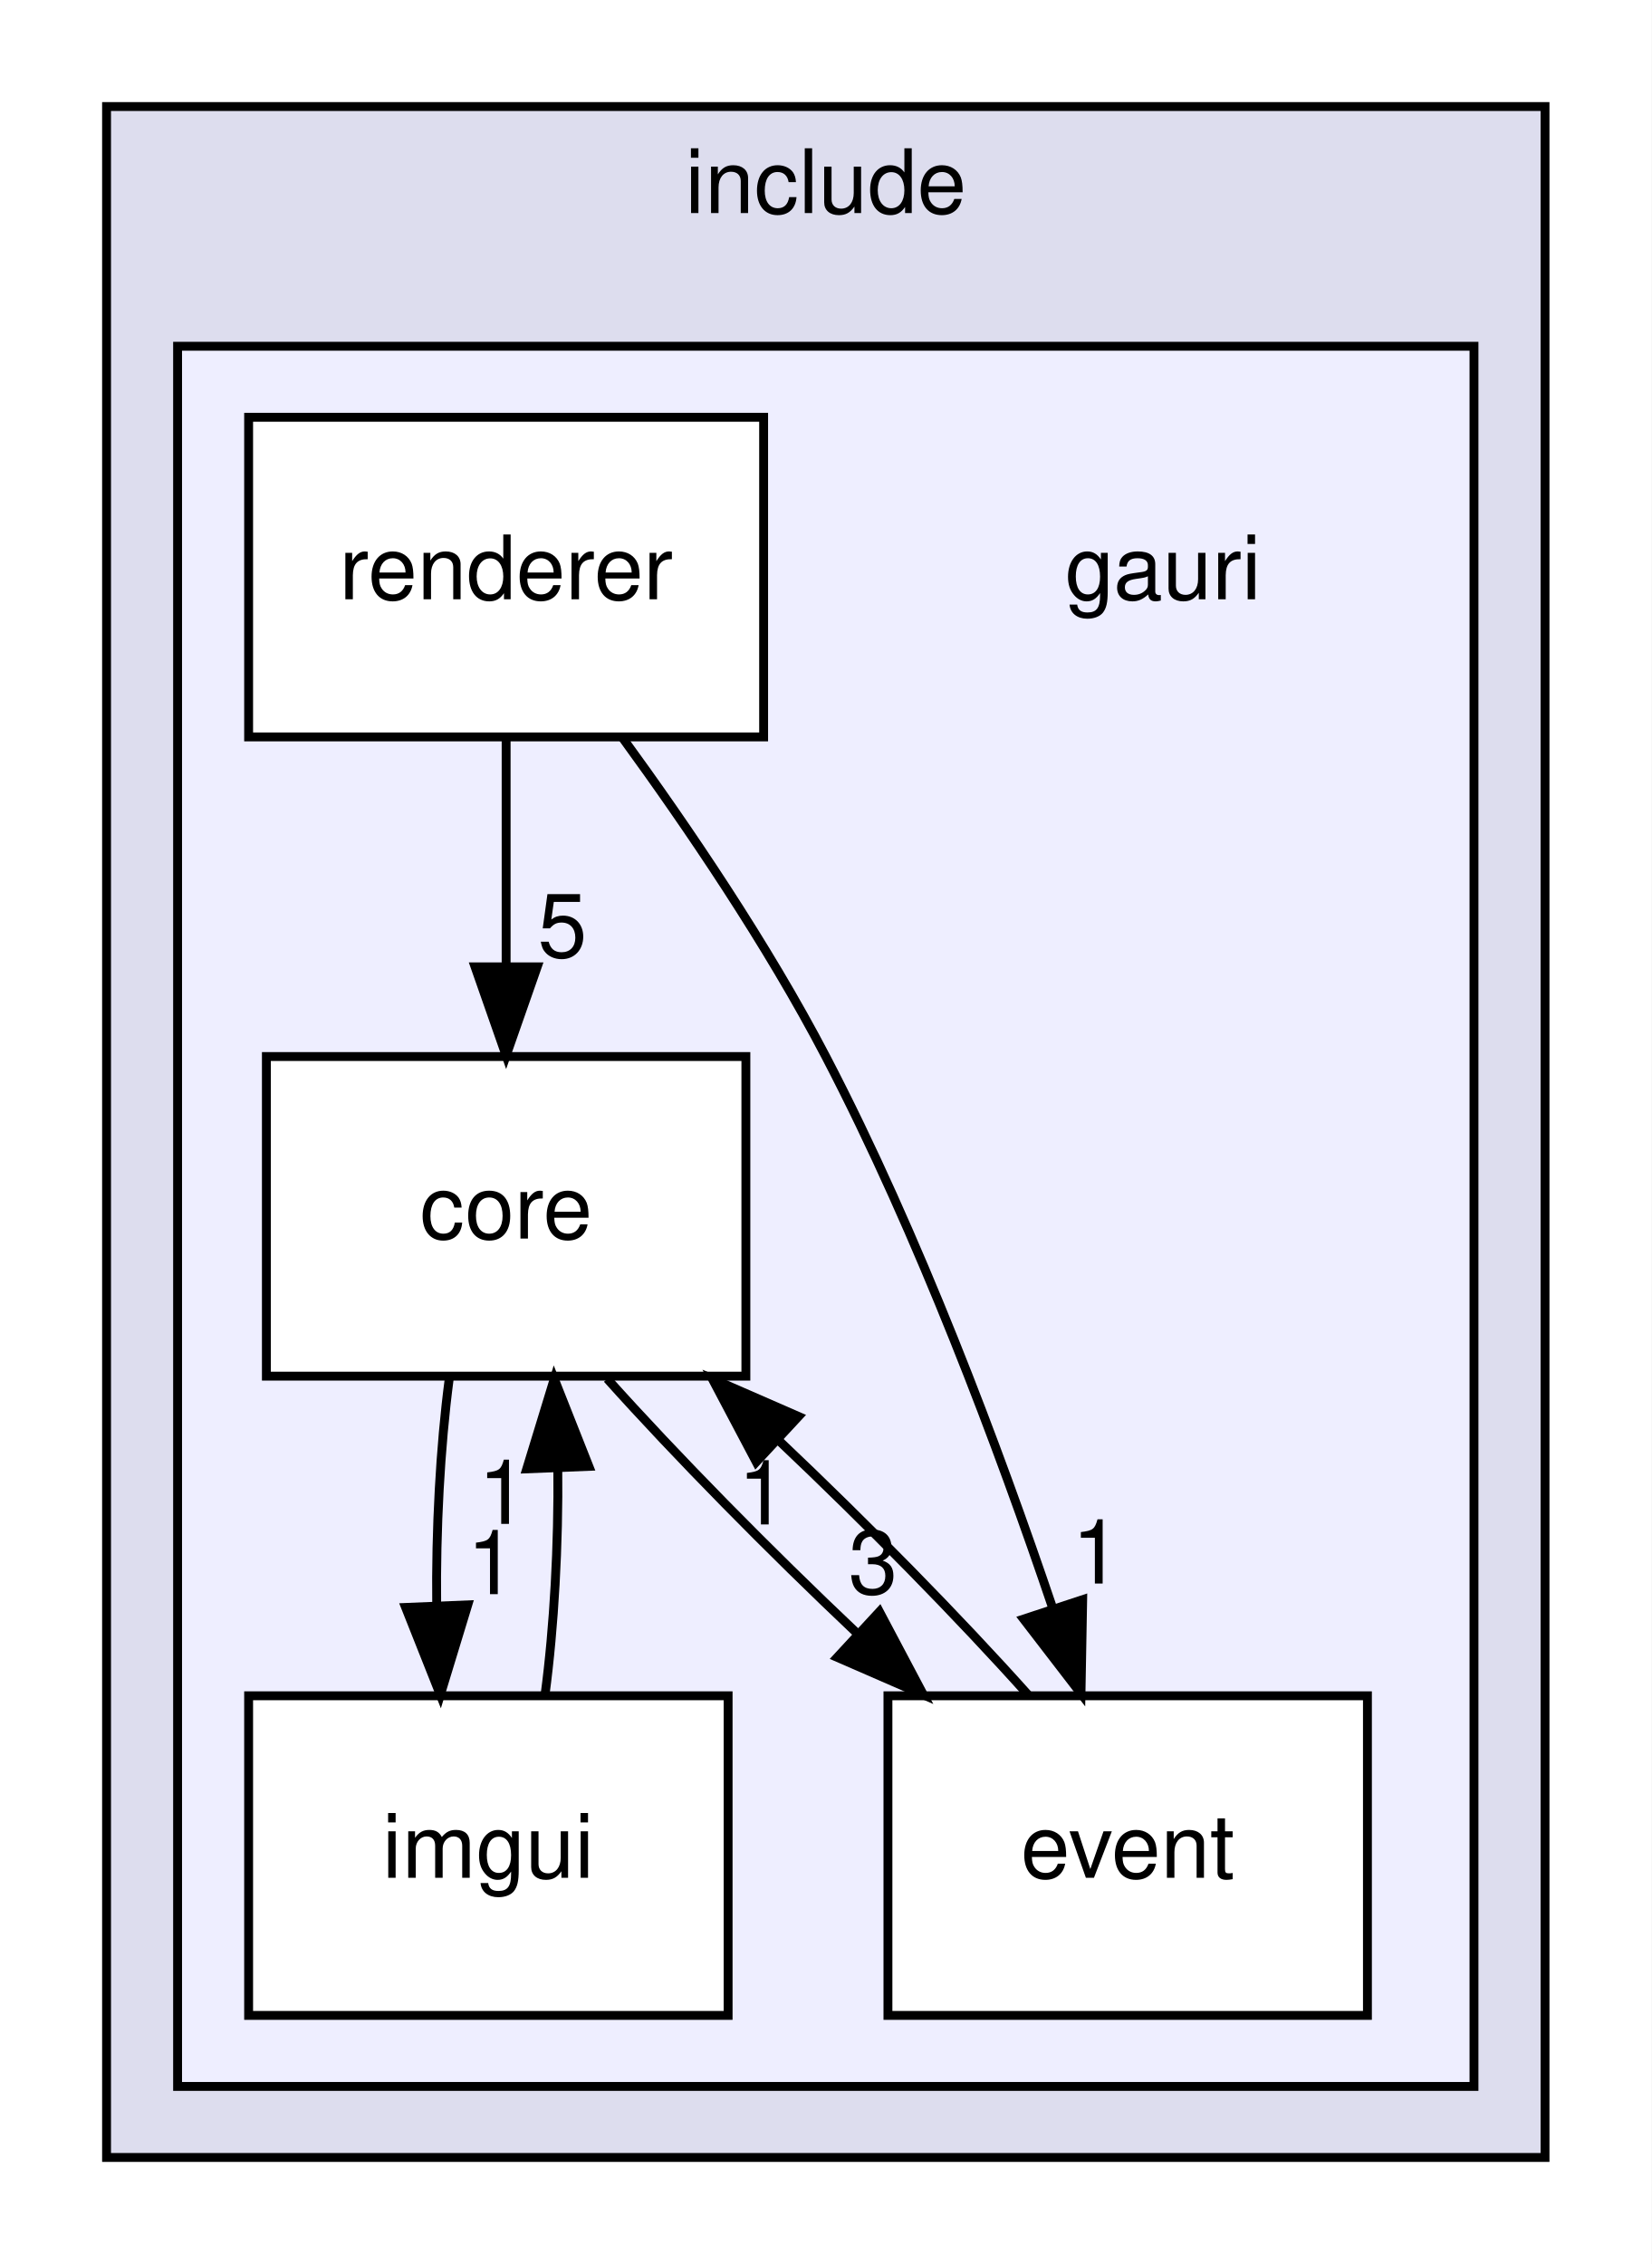
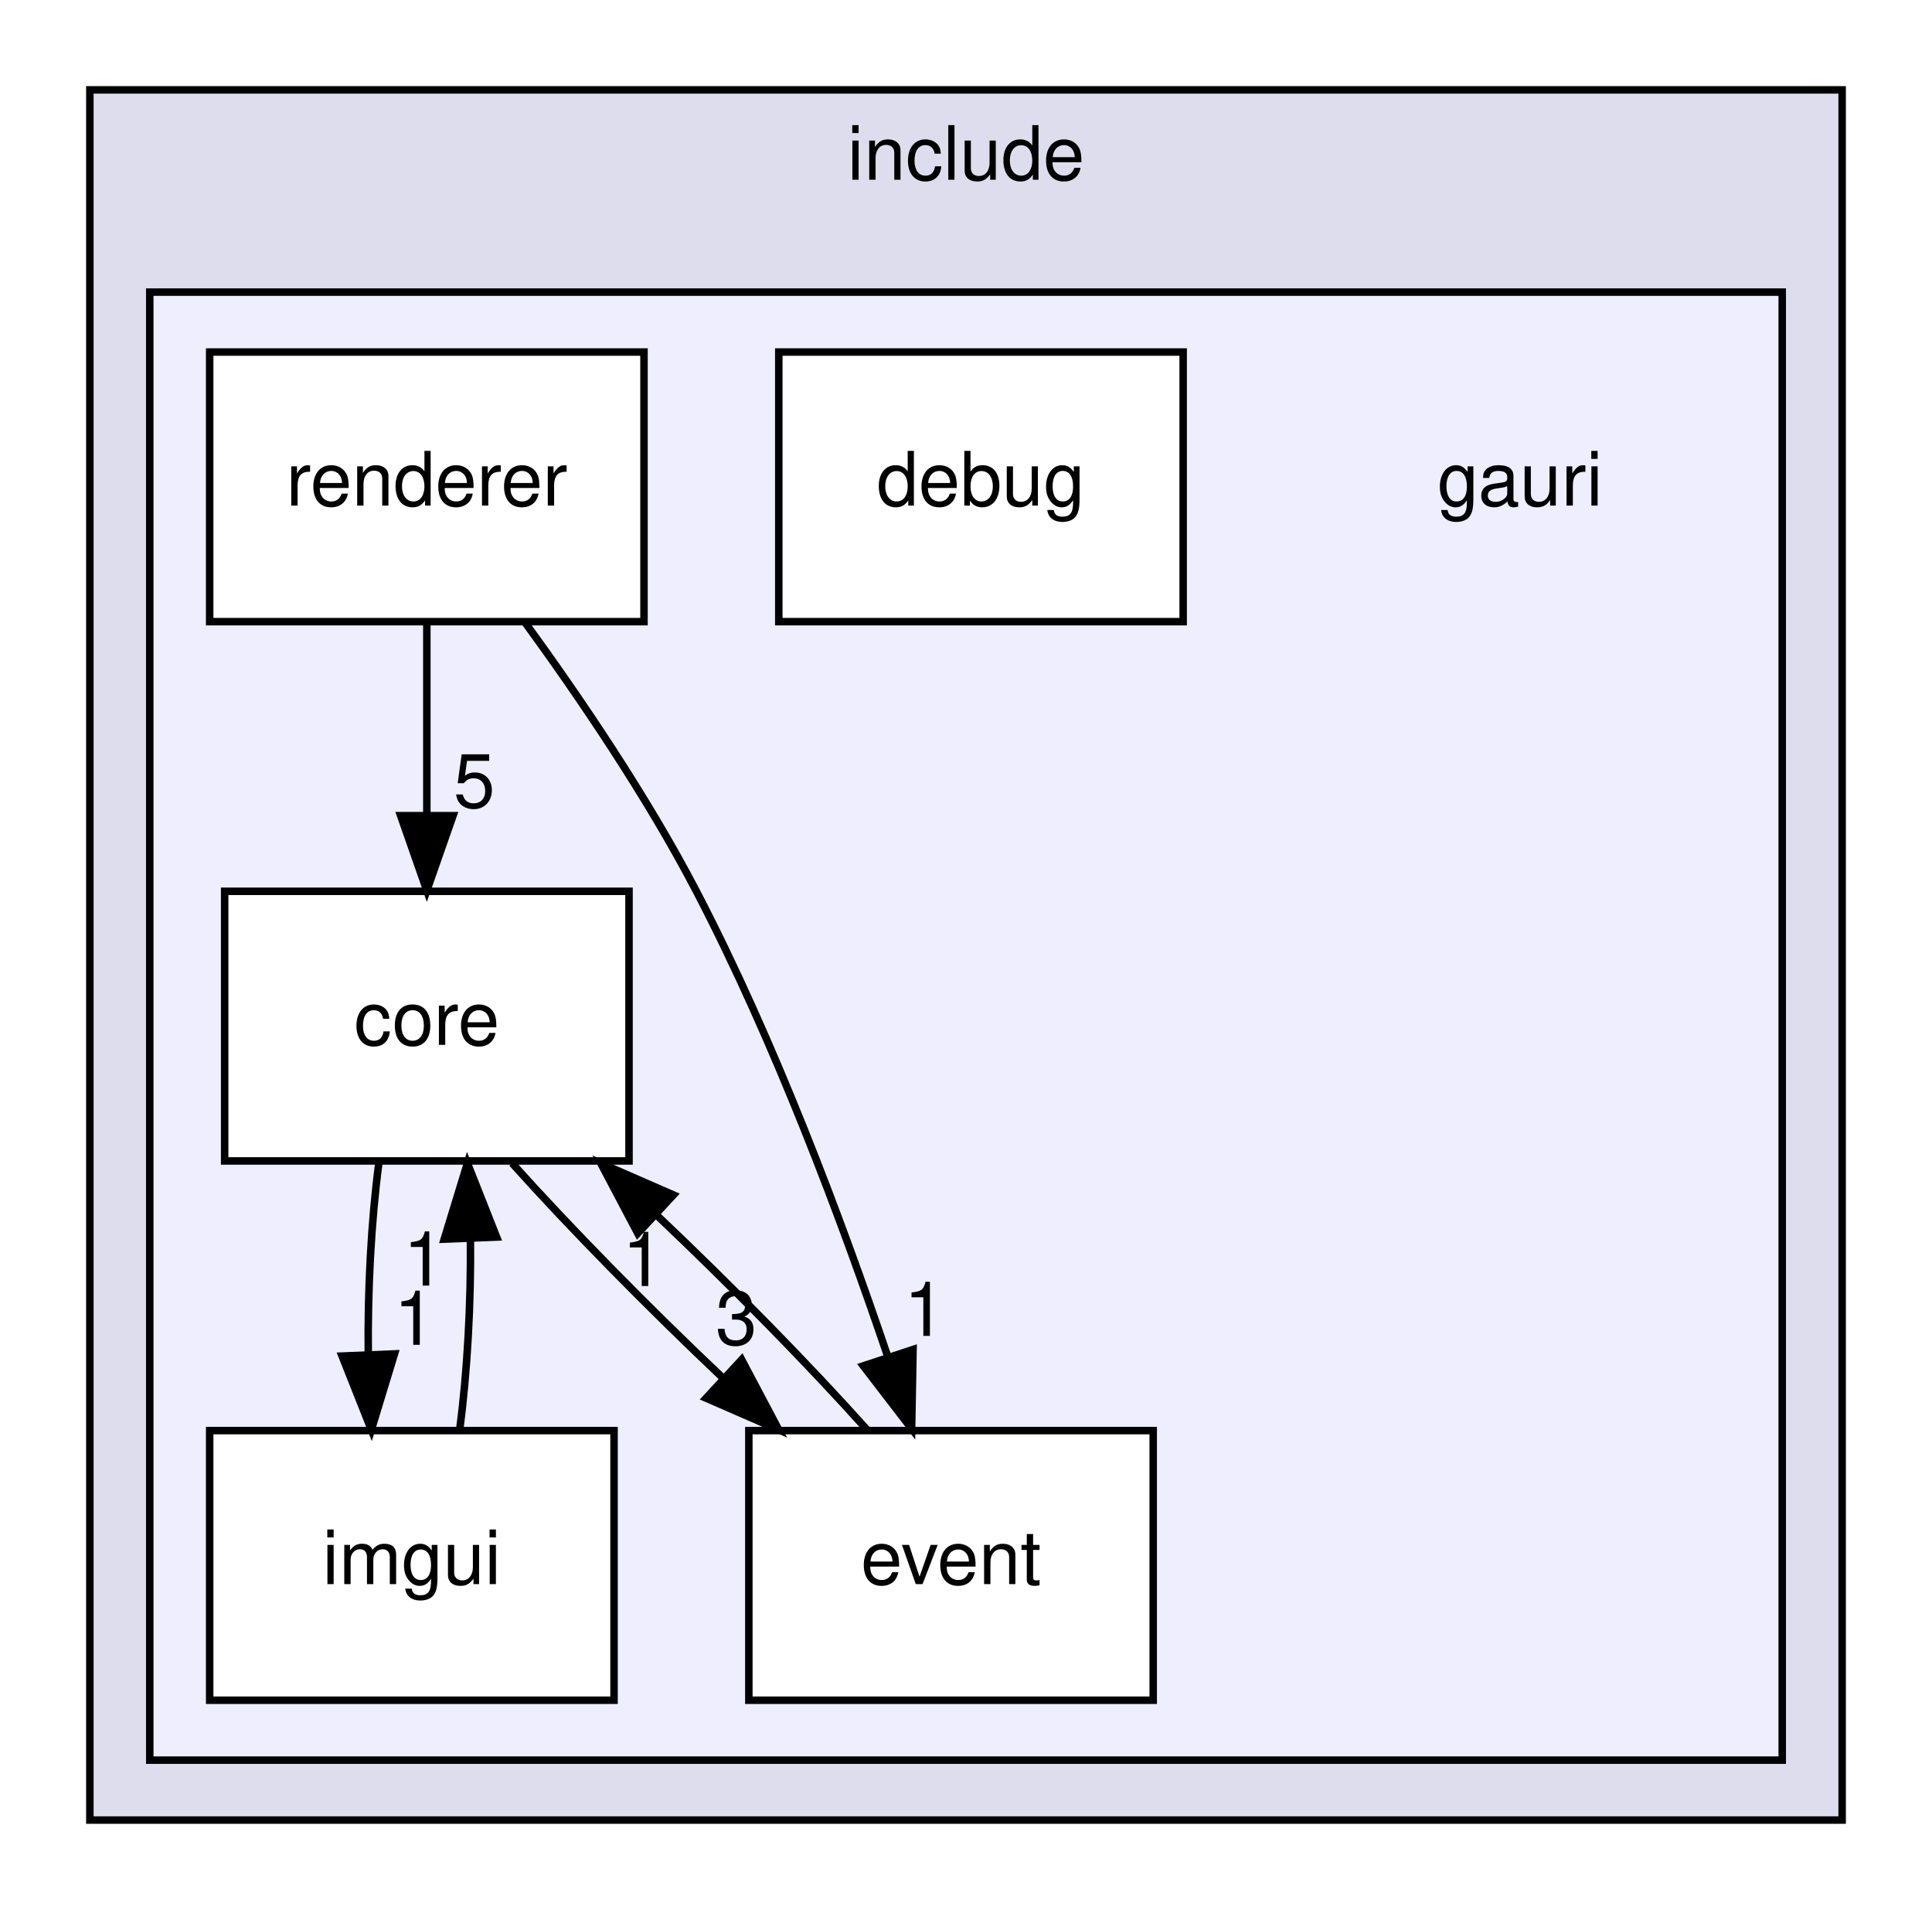
- <svg xmlns="http://www.w3.org/2000/svg" xmlns:xlink="http://www.w3.org/1999/xlink" width="186pt" height="255pt" viewBox="0.00 0.00 186.00 255.00">
+ <svg xmlns="http://www.w3.org/2000/svg" xmlns:xlink="http://www.w3.org/1999/xlink" width="258pt" height="255pt" viewBox="0.00 0.00 258.00 255.00">
  <g id="graph0" class="graph" transform="scale(1 1) rotate(0) translate(4 251)">
-     <polygon fill="white" stroke="transparent" points="-4,4 -4,-251 182,-251 182,4 -4,4" />
+     <polygon fill="white" stroke="transparent" points="-4,4 -4,-251 254,-251 254,4 -4,4" />
    <g id="clust1" class="cluster">
      <g id="a_clust1">
        <a xlink:href="dir_d44c64559bbebec7f509842c48db8b23.html" target="_top" xlink:title="include">
-           <polygon fill="#ddddee" stroke="black" points="8,-8 8,-239 170,-239 170,-8 8,-8" />
-           <text text-anchor="middle" x="89" y="-227" font-family="Helvetica,sans-Serif" font-size="10.00">include</text>
+           <polygon fill="#ddddee" stroke="black" points="8,-8 8,-239 242,-239 242,-8 8,-8" />
+           <text text-anchor="middle" x="125" y="-227" font-family="Helvetica,sans-Serif" font-size="10.00">include</text>
        </a>
      </g>
    </g>
    <g id="clust2" class="cluster">
      <g id="a_clust2">
        <a xlink:href="dir_f663037edfb7f082147afd6082a235f9.html" target="_top">
-           <polygon fill="#eeeeff" stroke="black" points="16,-16 16,-212 162,-212 162,-16 16,-16" />
+           <polygon fill="#eeeeff" stroke="black" points="16,-16 16,-212 234,-212 234,-16 16,-16" />
        </a>
      </g>
    </g>
    <g id="node1" class="node">
-       <text text-anchor="middle" x="127" y="-183.5" font-family="Helvetica,sans-Serif" font-size="10.00">gauri</text>
+       <text text-anchor="middle" x="199" y="-183.5" font-family="Helvetica,sans-Serif" font-size="10.00">gauri</text>
    </g>
    <g id="node2" class="node">
      <g id="a_node2">
        <a xlink:href="dir_e3f1be6c81707290c49db0b543c8ca0f.html" target="_top" xlink:title="core">
          <polygon fill="white" stroke="black" points="80,-132 26,-132 26,-96 80,-96 80,-132" />
          <text text-anchor="middle" x="53" y="-111.5" font-family="Helvetica,sans-Serif" font-size="10.00">core</text>
        </a>
      </g>
    </g>
-     <g id="node3" class="node">
-       <g id="a_node3">
+     <g id="node4" class="node">
+       <g id="a_node4">
        <a xlink:href="dir_41aff1ea0c6b1e926fcadcfce4fc621a.html" target="_top" xlink:title="event">
          <polygon fill="white" stroke="black" points="150,-60 96,-60 96,-24 150,-24 150,-60" />
          <text text-anchor="middle" x="123" y="-39.5" font-family="Helvetica,sans-Serif" font-size="10.00">event</text>
        </a>
      </g>
    </g>
    <g id="edge1" class="edge">
      <path fill="none" stroke="black" d="M64.39,-95.7C72.14,-87.05 82.57,-76.45 92.53,-67.03" />
      <polygon fill="black" stroke="black" points="95.04,-69.47 100,-60.1 90.29,-64.33 95.04,-69.47" />
      <g id="a_edge1-headlabel">
-         <a xlink:href="dir_000002_000003.html" target="_top" xlink:title="3">
+         <a xlink:href="dir_000002_000004.html" target="_top" xlink:title="3">
          <text text-anchor="middle" x="94.33" y="-71.49" font-family="Helvetica,sans-Serif" font-size="10.00">3</text>
        </a>
      </g>
    </g>
-     <g id="node4" class="node">
-       <g id="a_node4">
+     <g id="node5" class="node">
+       <g id="a_node5">
        <a xlink:href="dir_4d12ab9015076de1f5bb3c851ea7efd6.html" target="_top" xlink:title="imgui">
          <polygon fill="white" stroke="black" points="78,-60 24,-60 24,-24 78,-24 78,-60" />
          <text text-anchor="middle" x="51" y="-39.5" font-family="Helvetica,sans-Serif" font-size="10.00">imgui</text>
        </a>
      </g>
    </g>
    <g id="edge2" class="edge">
      <path fill="none" stroke="black" d="M46.59,-95.7C45.57,-87.98 45.08,-78.71 45.18,-70.11" />
      <polygon fill="black" stroke="black" points="48.68,-70.24 45.59,-60.1 41.68,-69.95 48.68,-70.24" />
      <g id="a_edge2-headlabel">
-         <a xlink:href="dir_000002_000004.html" target="_top" xlink:title="1">
+         <a xlink:href="dir_000002_000005.html" target="_top" xlink:title="1">
          <text text-anchor="middle" x="51.37" y="-71.45" font-family="Helvetica,sans-Serif" font-size="10.00">1</text>
+         </a>
+       </g>
+     </g>
+     <g id="node3" class="node">
+       <g id="a_node3">
+         <a xlink:href="dir_cbaa96a9408d6a0eed7a60968132a01f.html" target="_top" xlink:title="debug">
+           <polygon fill="white" stroke="black" points="154,-204 100,-204 100,-168 154,-168 154,-204" />
+           <text text-anchor="middle" x="127" y="-183.5" font-family="Helvetica,sans-Serif" font-size="10.00">debug</text>
        </a>
      </g>
    </g>
    <g id="edge5" class="edge">
      <path fill="none" stroke="black" d="M111.79,-60.1C104.08,-68.72 93.67,-79.32 83.7,-88.76" />
      <polygon fill="black" stroke="black" points="81.17,-86.33 76.22,-95.7 85.93,-91.46 81.17,-86.33" />
      <g id="a_edge5-headlabel">
-         <a xlink:href="dir_000003_000002.html" target="_top" xlink:title="1">
+         <a xlink:href="dir_000004_000002.html" target="_top" xlink:title="1">
          <text text-anchor="middle" x="81.88" y="-79.3" font-family="Helvetica,sans-Serif" font-size="10.00">1</text>
        </a>
      </g>
    </g>
    <g id="edge6" class="edge">
      <path fill="none" stroke="black" d="M57.38,-60.1C58.41,-67.79 58.91,-77.05 58.82,-85.67" />
      <polygon fill="black" stroke="black" points="55.32,-85.56 58.42,-95.7 62.32,-85.84 55.32,-85.56" />
      <g id="a_edge6-headlabel">
-         <a xlink:href="dir_000004_000002.html" target="_top" xlink:title="1">
+         <a xlink:href="dir_000005_000002.html" target="_top" xlink:title="1">
          <text text-anchor="middle" x="52.63" y="-79.36" font-family="Helvetica,sans-Serif" font-size="10.00">1</text>
        </a>
      </g>
    </g>
-     <g id="node5" class="node">
-       <g id="a_node5">
+     <g id="node6" class="node">
+       <g id="a_node6">
        <a xlink:href="dir_d53f1416756d3ee0091b71cd98eb78f6.html" target="_top" xlink:title="renderer">
          <polygon fill="white" stroke="black" points="82,-204 24,-204 24,-168 82,-168 82,-204" />
          <text text-anchor="middle" x="53" y="-183.5" font-family="Helvetica,sans-Serif" font-size="10.00">renderer</text>
        </a>
      </g>
    </g>
    <g id="edge4" class="edge">
      <path fill="none" stroke="black" d="M53,-167.7C53,-159.98 53,-150.71 53,-142.11" />
      <polygon fill="black" stroke="black" points="56.5,-142.1 53,-132.1 49.5,-142.1 56.5,-142.1" />
      <g id="a_edge4-headlabel">
-         <a xlink:href="dir_000005_000002.html" target="_top" xlink:title="5">
+         <a xlink:href="dir_000006_000002.html" target="_top" xlink:title="5">
          <text text-anchor="middle" x="59.34" y="-143.2" font-family="Helvetica,sans-Serif" font-size="10.00">5</text>
        </a>
      </g>
    </g>
    <g id="edge3" class="edge">
      <path fill="none" stroke="black" d="M66.06,-167.97C73.42,-157.87 82.42,-144.62 89,-132 99.47,-111.92 108.47,-87.87 114.57,-69.83" />
      <polygon fill="black" stroke="black" points="117.93,-70.83 117.74,-60.24 111.28,-68.64 117.93,-70.83" />
      <g id="a_edge3-headlabel">
-         <a xlink:href="dir_000005_000003.html" target="_top" xlink:title="1">
+         <a xlink:href="dir_000006_000004.html" target="_top" xlink:title="1">
          <text text-anchor="middle" x="119.49" y="-72.64" font-family="Helvetica,sans-Serif" font-size="10.00">1</text>
        </a>
      </g>
    </g>
  </g>
</svg>
